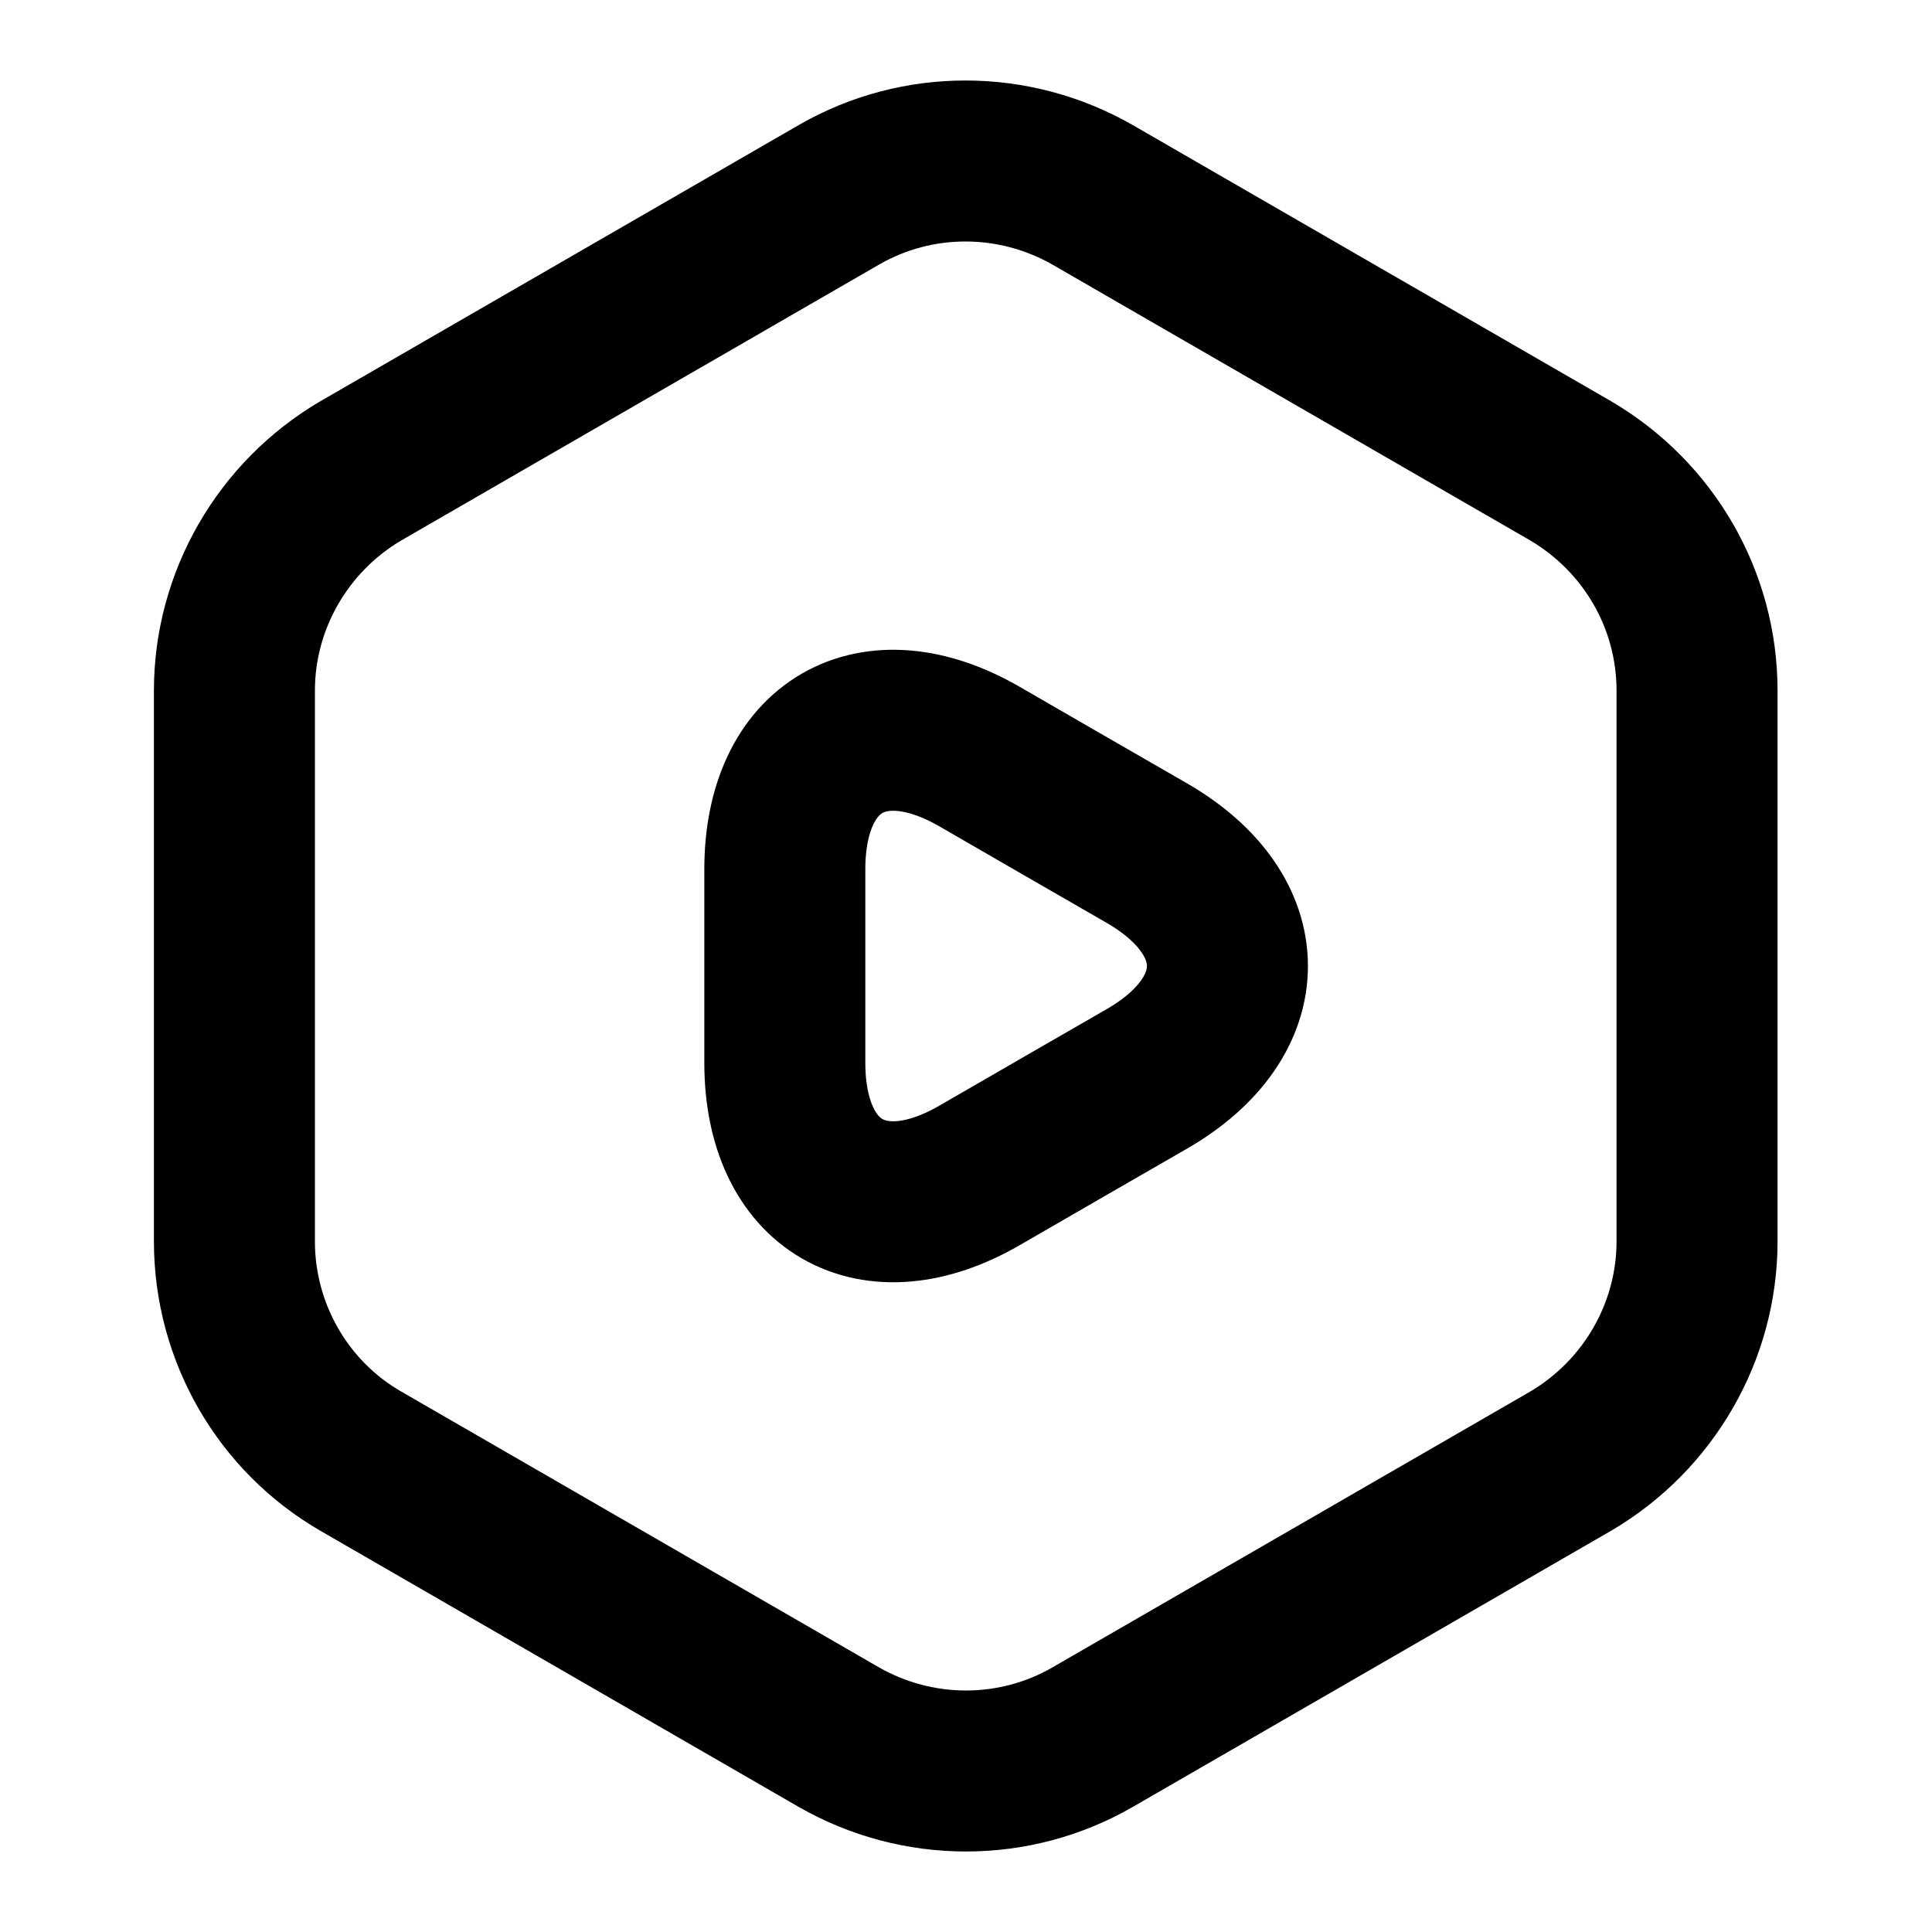
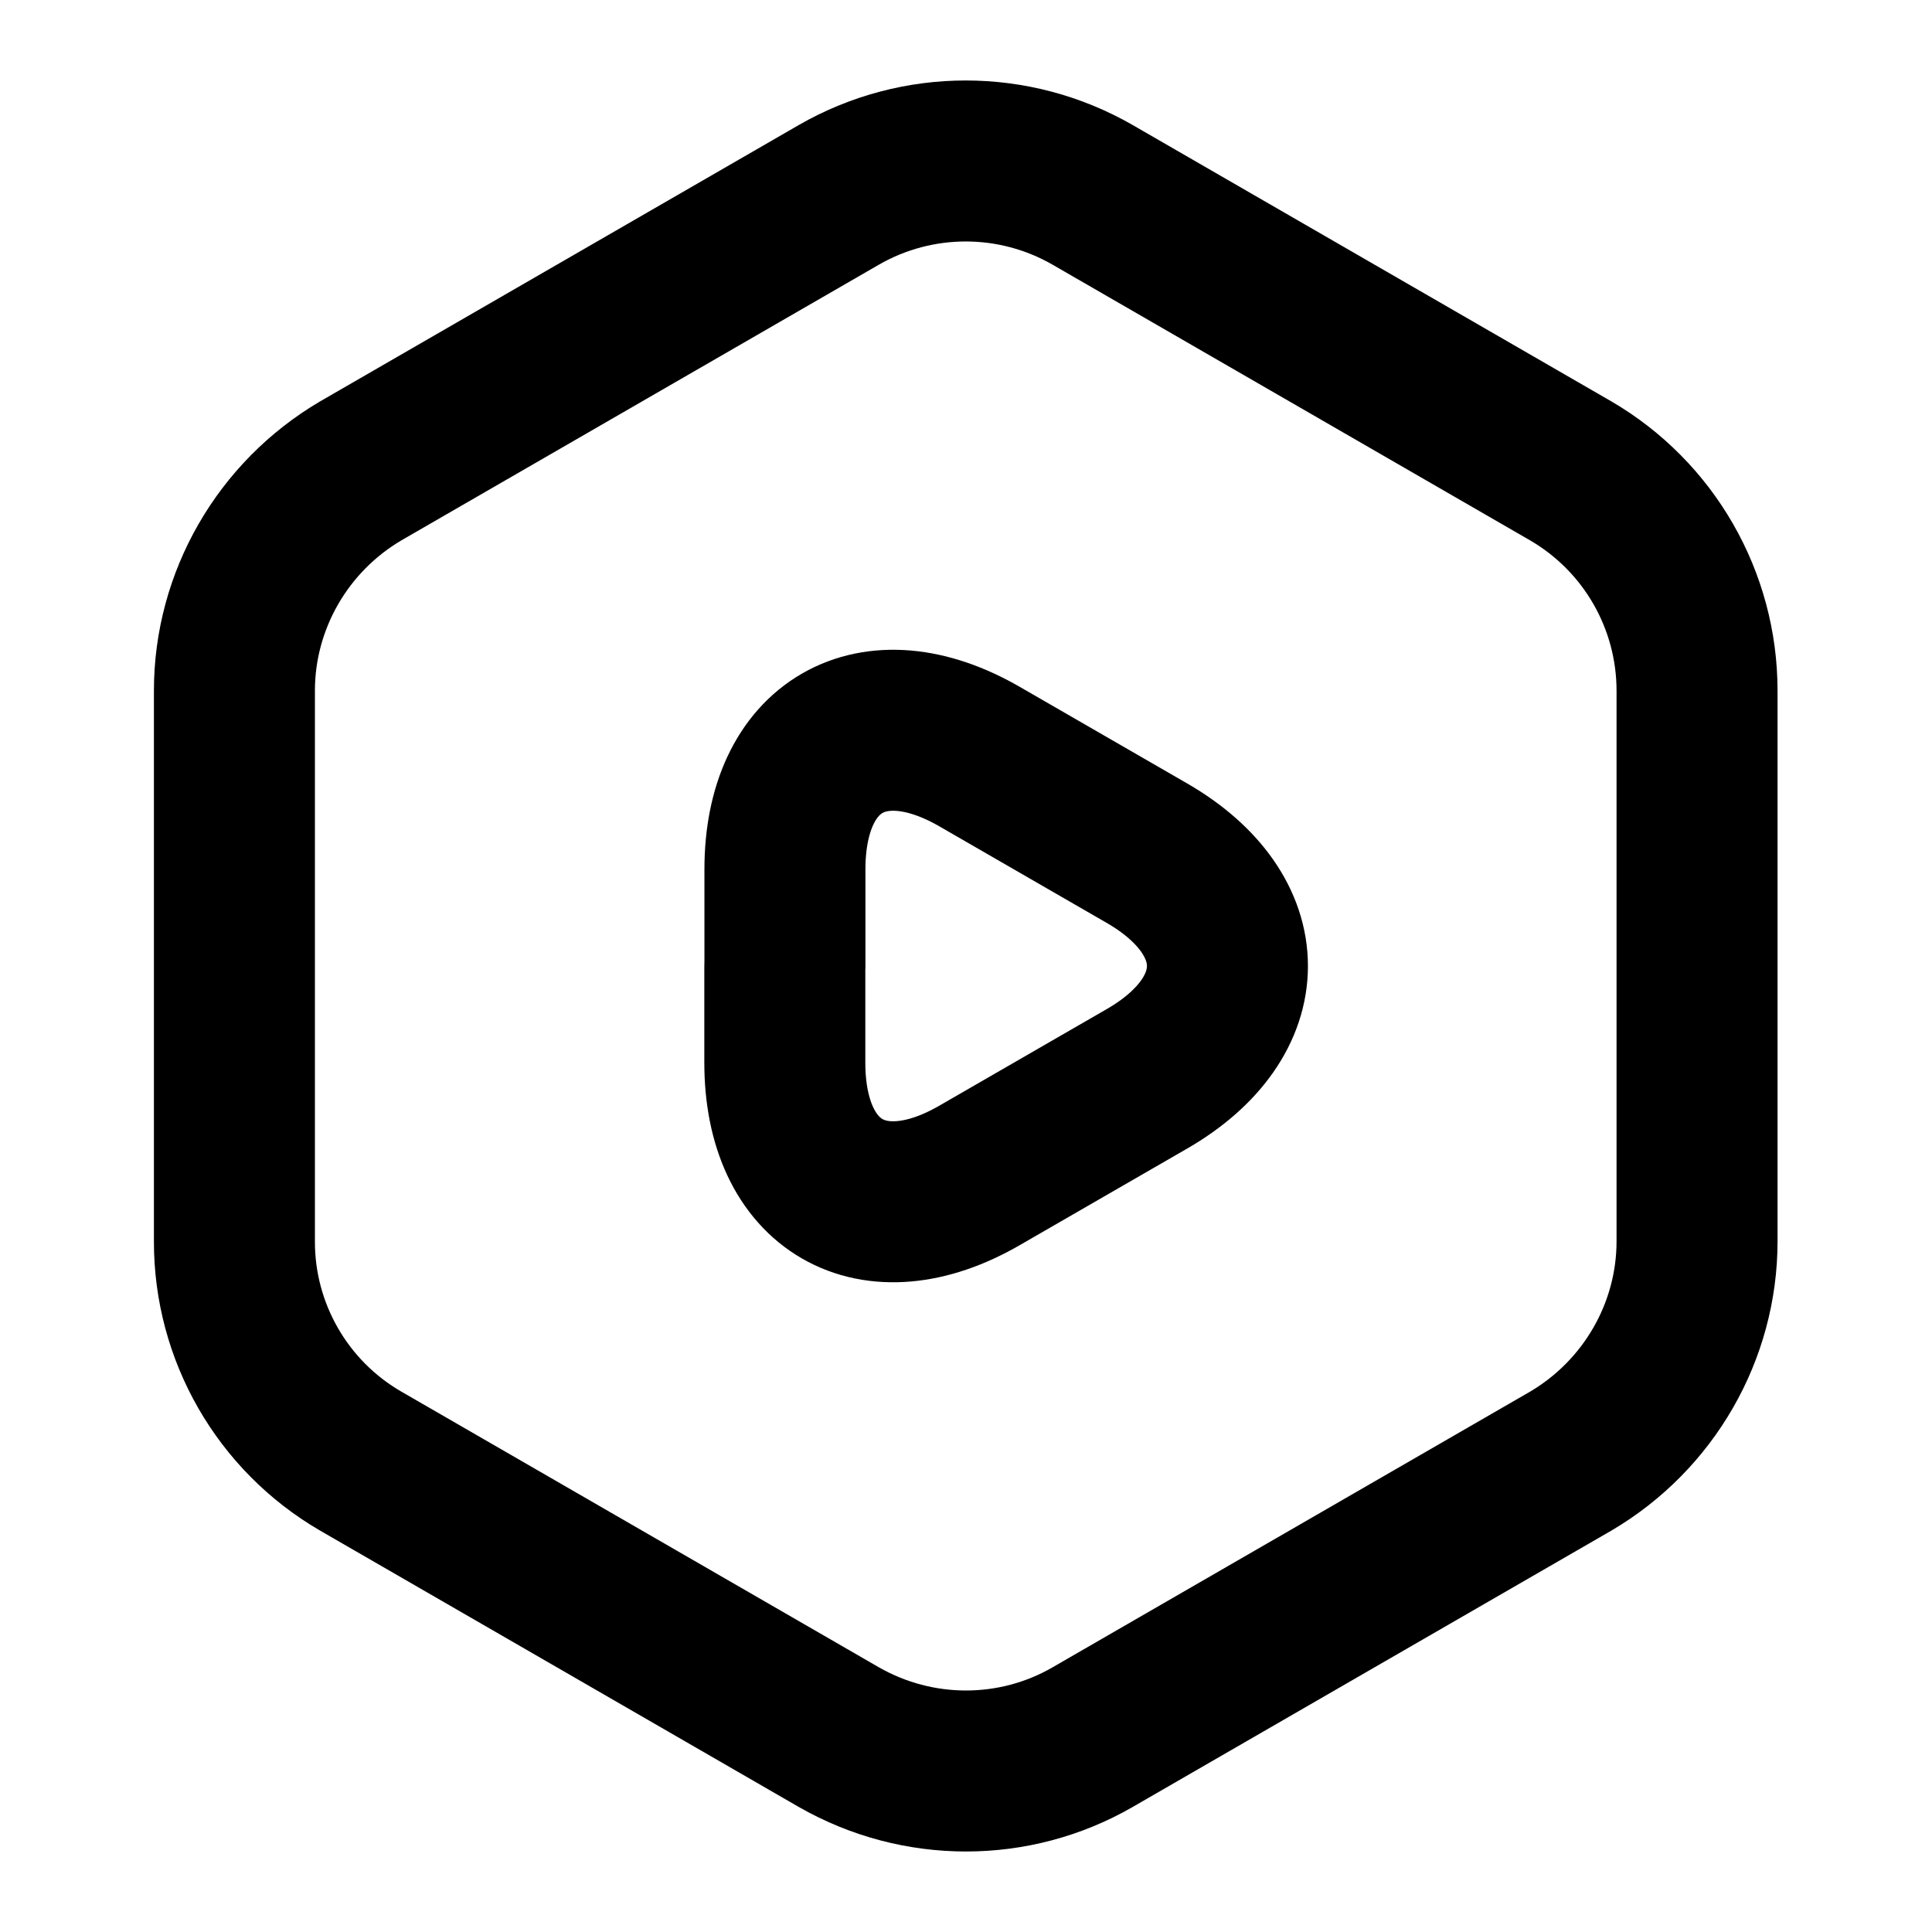
<svg xmlns="http://www.w3.org/2000/svg" width="18" height="18" viewBox="0 0 18 18" fill="none">
-   <path d="M15.811 6.435V11.565C15.811 12.405 15.361 13.185 14.634 13.613L10.179 16.185C9.451 16.605 8.551 16.605 7.816 16.185L3.361 13.613C2.634 13.193 2.184 12.412 2.184 11.565V6.435C2.184 5.595 2.634 4.815 3.361 4.387L7.816 1.815C8.544 1.395 9.444 1.395 10.179 1.815L14.634 4.387C15.361 4.815 15.811 5.588 15.811 6.435Z" stroke="currentColor" stroke-width="1.5" stroke-linecap="round" stroke-linejoin="round" />
-   <path d="M7.312 9V8.1C7.312 6.945 8.13 6.473 9.128 7.05L9.907 7.5L10.688 7.95C11.685 8.528 11.685 9.473 10.688 10.05L9.907 10.5L9.128 10.95C8.13 11.528 7.312 11.055 7.312 9.9V9Z" stroke="currentColor" stroke-width="1.5" stroke-miterlimit="10" stroke-linecap="round" stroke-linejoin="round" />
+   <path d="M15.811 6.435v5.13c0 .84-.45 1.62-1.177 2.048l-4.455 2.572c-.728.42-1.628.42-2.363 0l-4.455-2.572a2.362 2.362 0 01-1.177-2.048v-5.13c0-.84.45-1.62 1.177-2.048l4.455-2.572a2.372 2.372 0 012.363 0l4.455 2.572a2.371 2.371 0 011.177 2.048z" stroke="currentColor" stroke-width="1.5" stroke-linecap="round" stroke-linejoin="round" />
+   <path d="M7.313 9v-.9c0-1.155.817-1.627 1.815-1.05l.78.45.78.45c.997.578.997 1.523 0 2.1l-.78.45-.78.45c-.998.578-1.816.105-1.816-1.05V9z" stroke="currentColor" stroke-width="1.5" stroke-miterlimit="10" stroke-linecap="round" stroke-linejoin="round" />
</svg>
